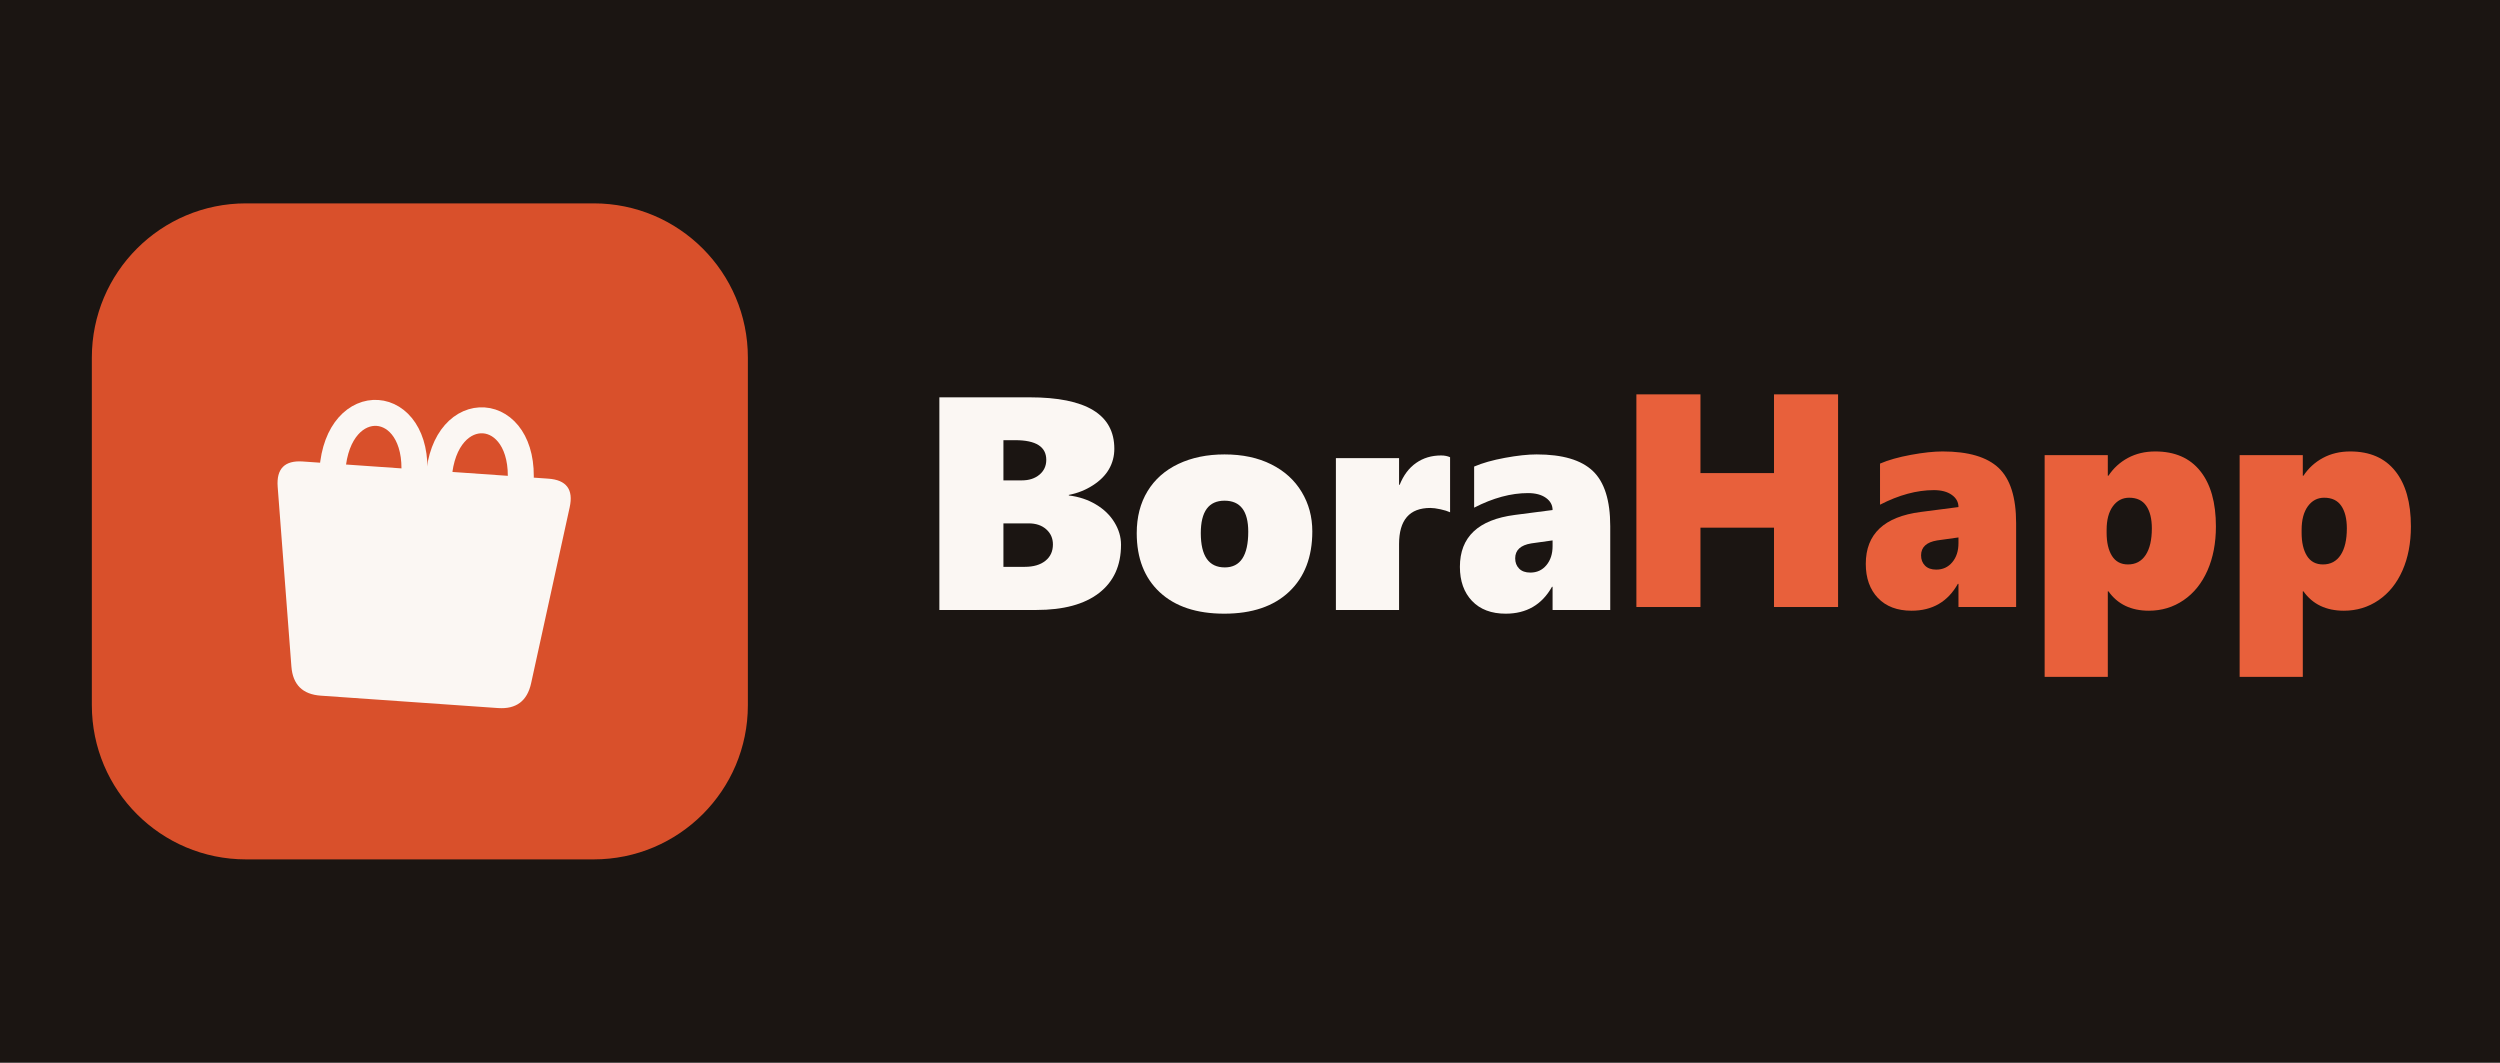
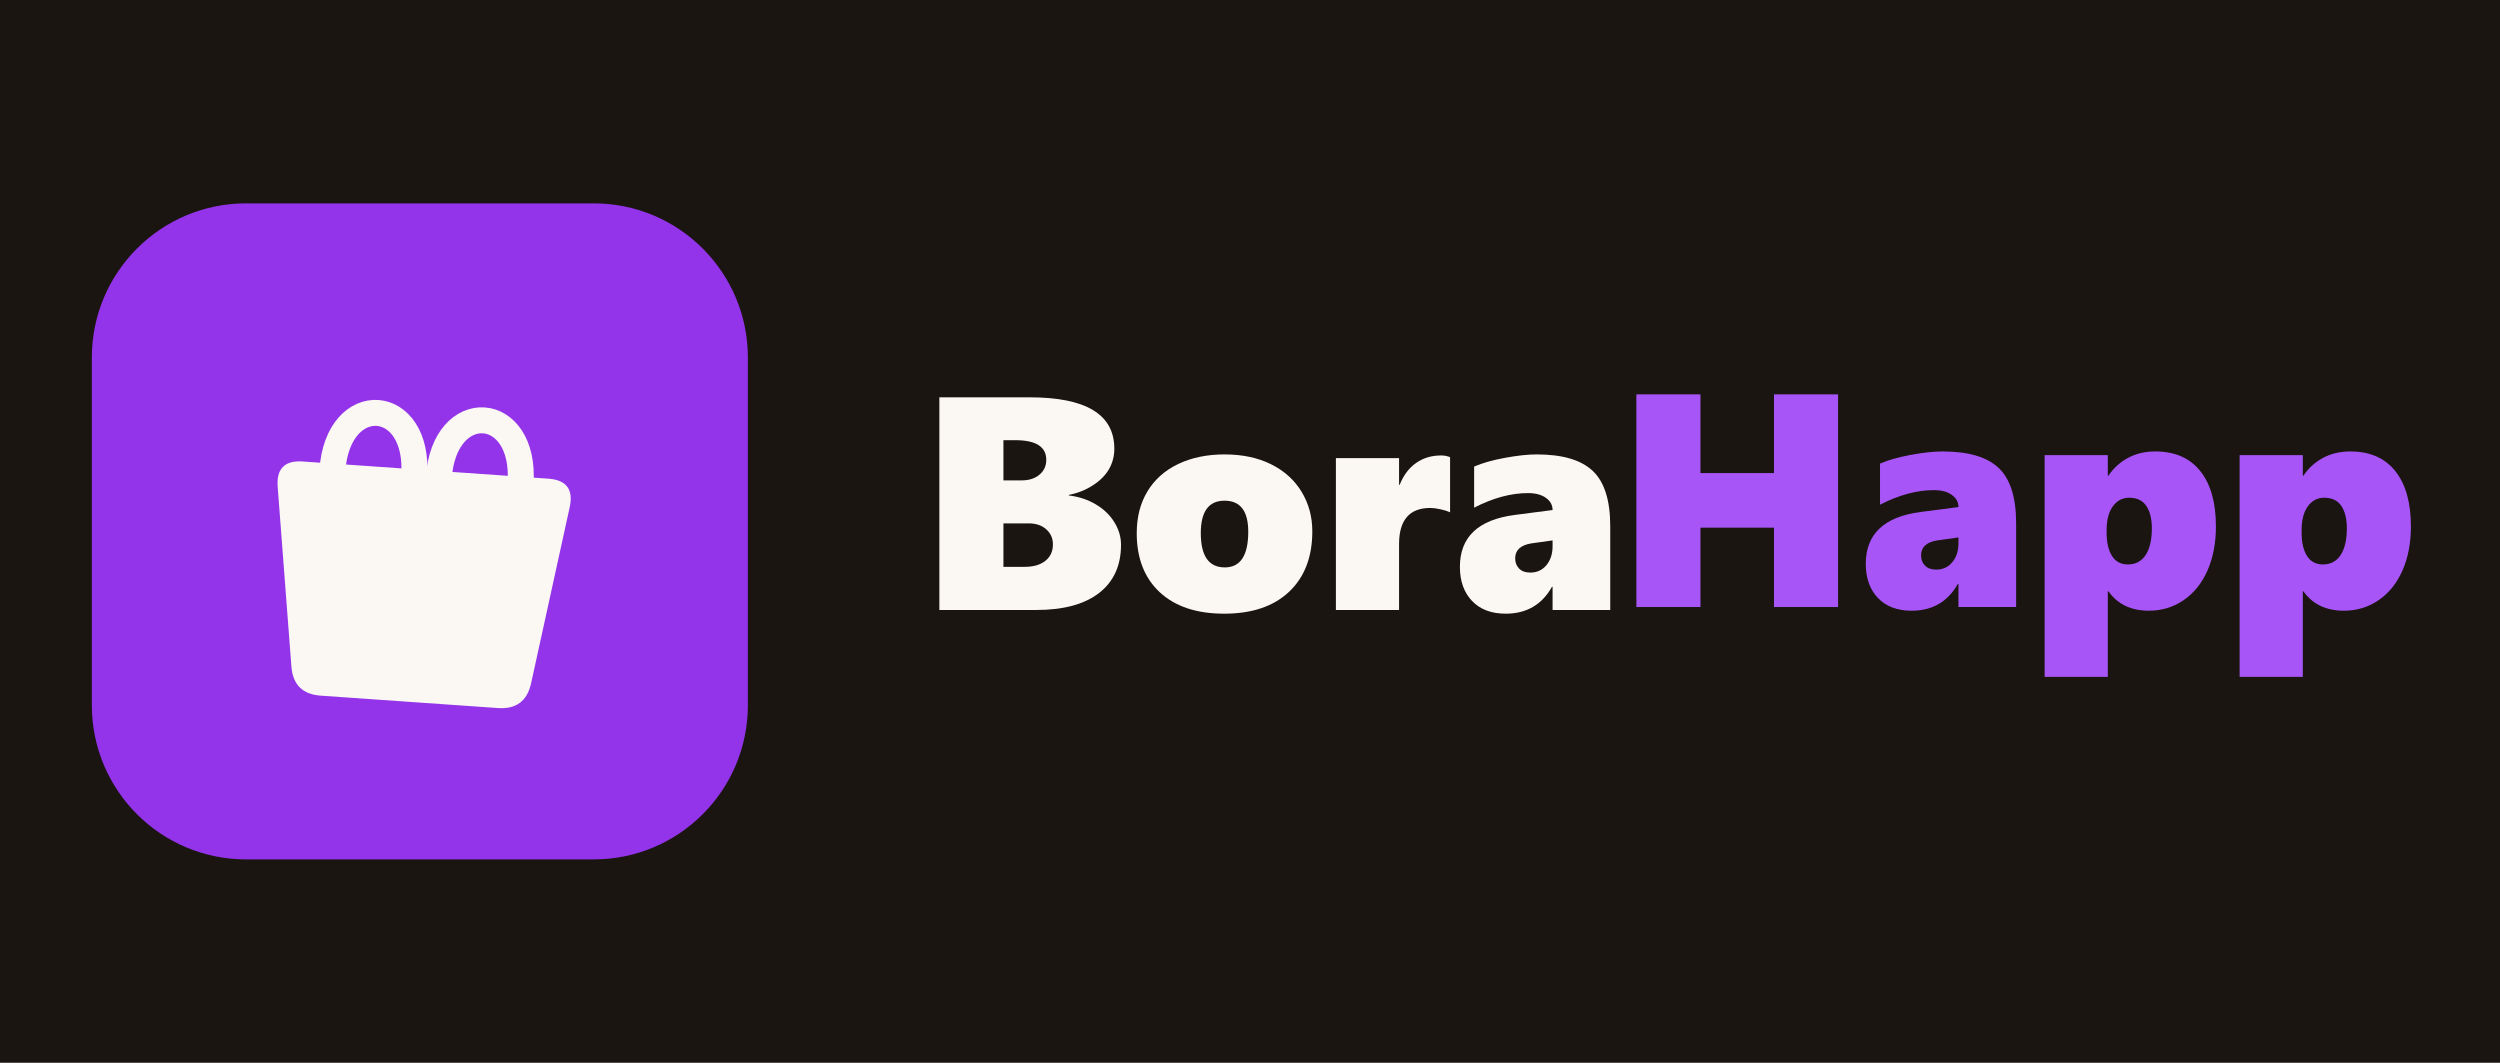
<svg xmlns="http://www.w3.org/2000/svg" xmlns:xlink="http://www.w3.org/1999/xlink" width="263.405pt" height="111.974pt" viewBox="0 0 263.405 111.974" version="1.1">
  <defs>
    <style type="text/css">*{stroke-linejoin: round; stroke-linecap: butt}</style>
  </defs>
  <g id="figure_1">
    <g id="patch_1">
      <path d="M 0 111.974  L 263.405 111.974  L 263.405 0  L 0 0  z " style="fill: #1b1512" />
    </g>
    <g id="axes_1">
      <g id="patch_2">
-         <path d="M 25.92 90.547  L 62.554 90.547  C 71.525 90.547 78.797 83.275 78.797 74.304  L 78.797 37.67  C 78.797 28.699 71.525 21.427 62.554 21.427  L 25.92 21.427  C 16.949 21.427 9.677 28.699 9.677 37.67  L 9.677 74.304  C 9.677 83.275 16.949 90.547 25.92 90.547  z " clip-path="url(#pefd2cf7220)" style="fill: #d9502b" />
+         <path d="M 25.92 90.547  L 62.554 90.547  C 71.525 90.547 78.797 83.275 78.797 74.304  L 78.797 37.67  C 78.797 28.699 71.525 21.427 62.554 21.427  L 25.92 21.427  C 16.949 21.427 9.677 28.699 9.677 37.67  L 9.677 74.304  C 9.677 83.275 16.949 90.547 25.92 90.547  z " clip-path="url(#p77fc8a3e44)" style="fill: #9333ea" />
      </g>
      <g id="patch_3">
-         <path d="M 35.021 49.563  C 35.614 41.088 44.233 41.691 43.64 50.166  " clip-path="url(#pefd2cf7220)" style="fill: none; stroke: #fbf7f3; stroke-width: 2.736; stroke-linecap: round" />
+         <path d="M 35.021 49.563  C 35.614 41.088 44.233 41.691 43.64 50.166  " clip-path="url(#p77fc8a3e44)" style="fill: none; stroke: #fbf7f3; stroke-width: 2.736; stroke-linecap: round" />
      </g>
      <g id="patch_4">
-         <path d="M 46.226 50.347  C 46.818 41.872 55.437 42.474 54.845 50.95  " clip-path="url(#pefd2cf7220)" style="fill: none; stroke: #fbf7f3; stroke-width: 2.736; stroke-linecap: round" />
+         <path d="M 46.226 50.347  C 46.818 41.872 55.437 42.474 54.845 50.95  " clip-path="url(#p77fc8a3e44)" style="fill: none; stroke: #fbf7f3; stroke-width: 2.736; stroke-linecap: round" />
      </g>
      <g id="text_1">
        <g style="fill: #fbf7f3" transform="translate(96.768 64.26845) scale(0.32 -0.32)">
          <defs>
            <path id="SegoeUIBlack-25" d="M 4269 1375  Q 4269 716 3806 358  Q 3344 0 2484 0  L 441 0  L 441 4481  L 2344 4481  Q 4128 4481 4128 3397  Q 4128 3163 4015 2967  Q 3903 2772 3673 2625  Q 3444 2478 3169 2425  L 3169 2413  Q 3488 2375 3741 2223  Q 3994 2072 4131 1845  Q 4269 1619 4269 1375  z M 2694 3163  Q 2694 3578 2041 3578  L 1791 3578  L 1791 2731  L 2181 2731  Q 2406 2731 2550 2851  Q 2694 2972 2694 3163  z M 2834 1381  Q 2834 1575 2693 1700  Q 2553 1825 2322 1825  L 1791 1825  L 1791 909  L 2241 909  Q 2516 909 2675 1036  Q 2834 1163 2834 1381  z " transform="scale(0.015625)" />
            <path id="SegoeUIBlack-52" d="M 3878 1656  Q 3878 847 3389 384  Q 2900 -78 2022 -78  Q 1150 -78 664 373  Q 178 825 178 1619  Q 178 2128 406 2503  Q 634 2878 1056 3078  Q 1478 3278 2028 3278  Q 2597 3278 3014 3068  Q 3431 2859 3654 2487  Q 3878 2116 3878 1656  z M 2528 1650  Q 2528 2303 2028 2303  Q 1528 2303 1528 1619  Q 1528 897 2034 897  Q 2528 897 2528 1650  z " transform="scale(0.015625)" />
            <path id="SegoeUIBlack-55" d="M 2725 2059  Q 2650 2094 2522 2122  Q 2394 2150 2309 2150  Q 1650 2150 1650 1388  L 1650 0  L 319 0  L 319 3200  L 1650 3200  L 1650 2638  L 1663 2638  Q 1784 2941 2009 3098  Q 2234 3256 2534 3256  Q 2644 3256 2725 3219  L 2725 2059  z " transform="scale(0.015625)" />
            <path id="SegoeUIBlack-44" d="M 2094 0  L 2094 488  L 2081 488  Q 1763 -78 1106 -78  Q 653 -78 397 190  Q 141 459 141 909  Q 141 1853 1300 2003  L 2094 2106  Q 2094 2263 1953 2363  Q 1813 2463 1575 2463  Q 1038 2463 441 2156  L 441 3022  Q 700 3134 1090 3206  Q 1481 3278 1759 3278  Q 2575 3278 2942 2929  Q 3309 2581 3309 1766  L 3309 0  L 2094 0  z M 1306 1088  Q 1306 956 1389 872  Q 1472 788 1625 788  Q 1834 788 1964 944  Q 2094 1100 2094 1344  L 2094 1466  L 1644 1403  Q 1306 1347 1306 1088  z " transform="scale(0.015625)" />
          </defs>
          <use xlink:href="#SegoeUIBlack-25" />
          <use xlink:href="#SegoeUIBlack-52" transform="translate(69.09375 0)" />
          <use xlink:href="#SegoeUIBlack-55" transform="translate(132.4688 0)" />
          <use xlink:href="#SegoeUIBlack-44" transform="translate(176.0781 0)" />
        </g>
      </g>
      <g id="text_2">
-         <g style="fill: #e8603b" transform="translate(170.208 63.95564) scale(0.32 -0.32)">
+         <g style="fill: #a855f7" transform="translate(170.208 63.95564) scale(0.32 -0.32)">
          <defs>
            <path id="SegoeUIBlack-2b" d="M 3341 0  L 3341 1672  L 1791 1672  L 1791 0  L 441 0  L 441 4481  L 1791 4481  L 1791 2822  L 3341 2822  L 3341 4481  L 4691 4481  L 4691 0  L 3341 0  z " transform="scale(0.015625)" />
            <path id="SegoeUIBlack-53" d="M 3928 1697  Q 3928 1172 3750 769  Q 3572 366 3247 144  Q 2922 -78 2516 -78  Q 1953 -78 1663 331  L 1650 331  L 1650 -1472  L 319 -1472  L 319 3200  L 1650 3200  L 1650 2766  L 1663 2766  Q 1822 3006 2075 3142  Q 2328 3278 2650 3278  Q 3269 3278 3598 2865  Q 3928 2453 3928 1697  z M 2578 1656  Q 2578 1959 2461 2131  Q 2344 2303 2100 2303  Q 1888 2303 1756 2122  Q 1625 1941 1625 1625  L 1625 1563  Q 1625 1259 1737 1078  Q 1850 897 2075 897  Q 2316 897 2447 1095  Q 2578 1294 2578 1656  z " transform="scale(0.015625)" />
          </defs>
          <use xlink:href="#SegoeUIBlack-2b" />
          <use xlink:href="#SegoeUIBlack-44" transform="translate(80.21875 0)" />
          <use xlink:href="#SegoeUIBlack-53" transform="translate(136.3281 0)" />
          <use xlink:href="#SegoeUIBlack-53" transform="translate(200.5312 0)" />
        </g>
      </g>
      <g id="patch_5">
-         <path d="M 30.702 70.223  Q 30.922 73.095 33.795 73.296  L 52.469 74.602  Q 55.342 74.802 55.959 71.989  L 60.024 53.446  Q 60.641 50.633 57.768 50.432  L 31.911 48.624  Q 29.038 48.423 29.257 51.295  z " clip-path="url(#pefd2cf7220)" style="fill: #fbf7f3" />
+         <path d="M 30.702 70.223  Q 30.922 73.095 33.795 73.296  L 52.469 74.602  Q 55.342 74.802 55.959 71.989  L 60.024 53.446  Q 60.641 50.633 57.768 50.432  L 31.911 48.624  Q 29.038 48.423 29.257 51.295  z " clip-path="url(#p77fc8a3e44)" style="fill: #fbf7f3" />
      </g>
    </g>
  </g>
  <defs>
-     <clipPath id="pefd2cf7220">
+     <clipPath id="p77fc8a3e44">
      <rect x="0" y="0" width="263.405" height="111.974" />
    </clipPath>
  </defs>
</svg>
